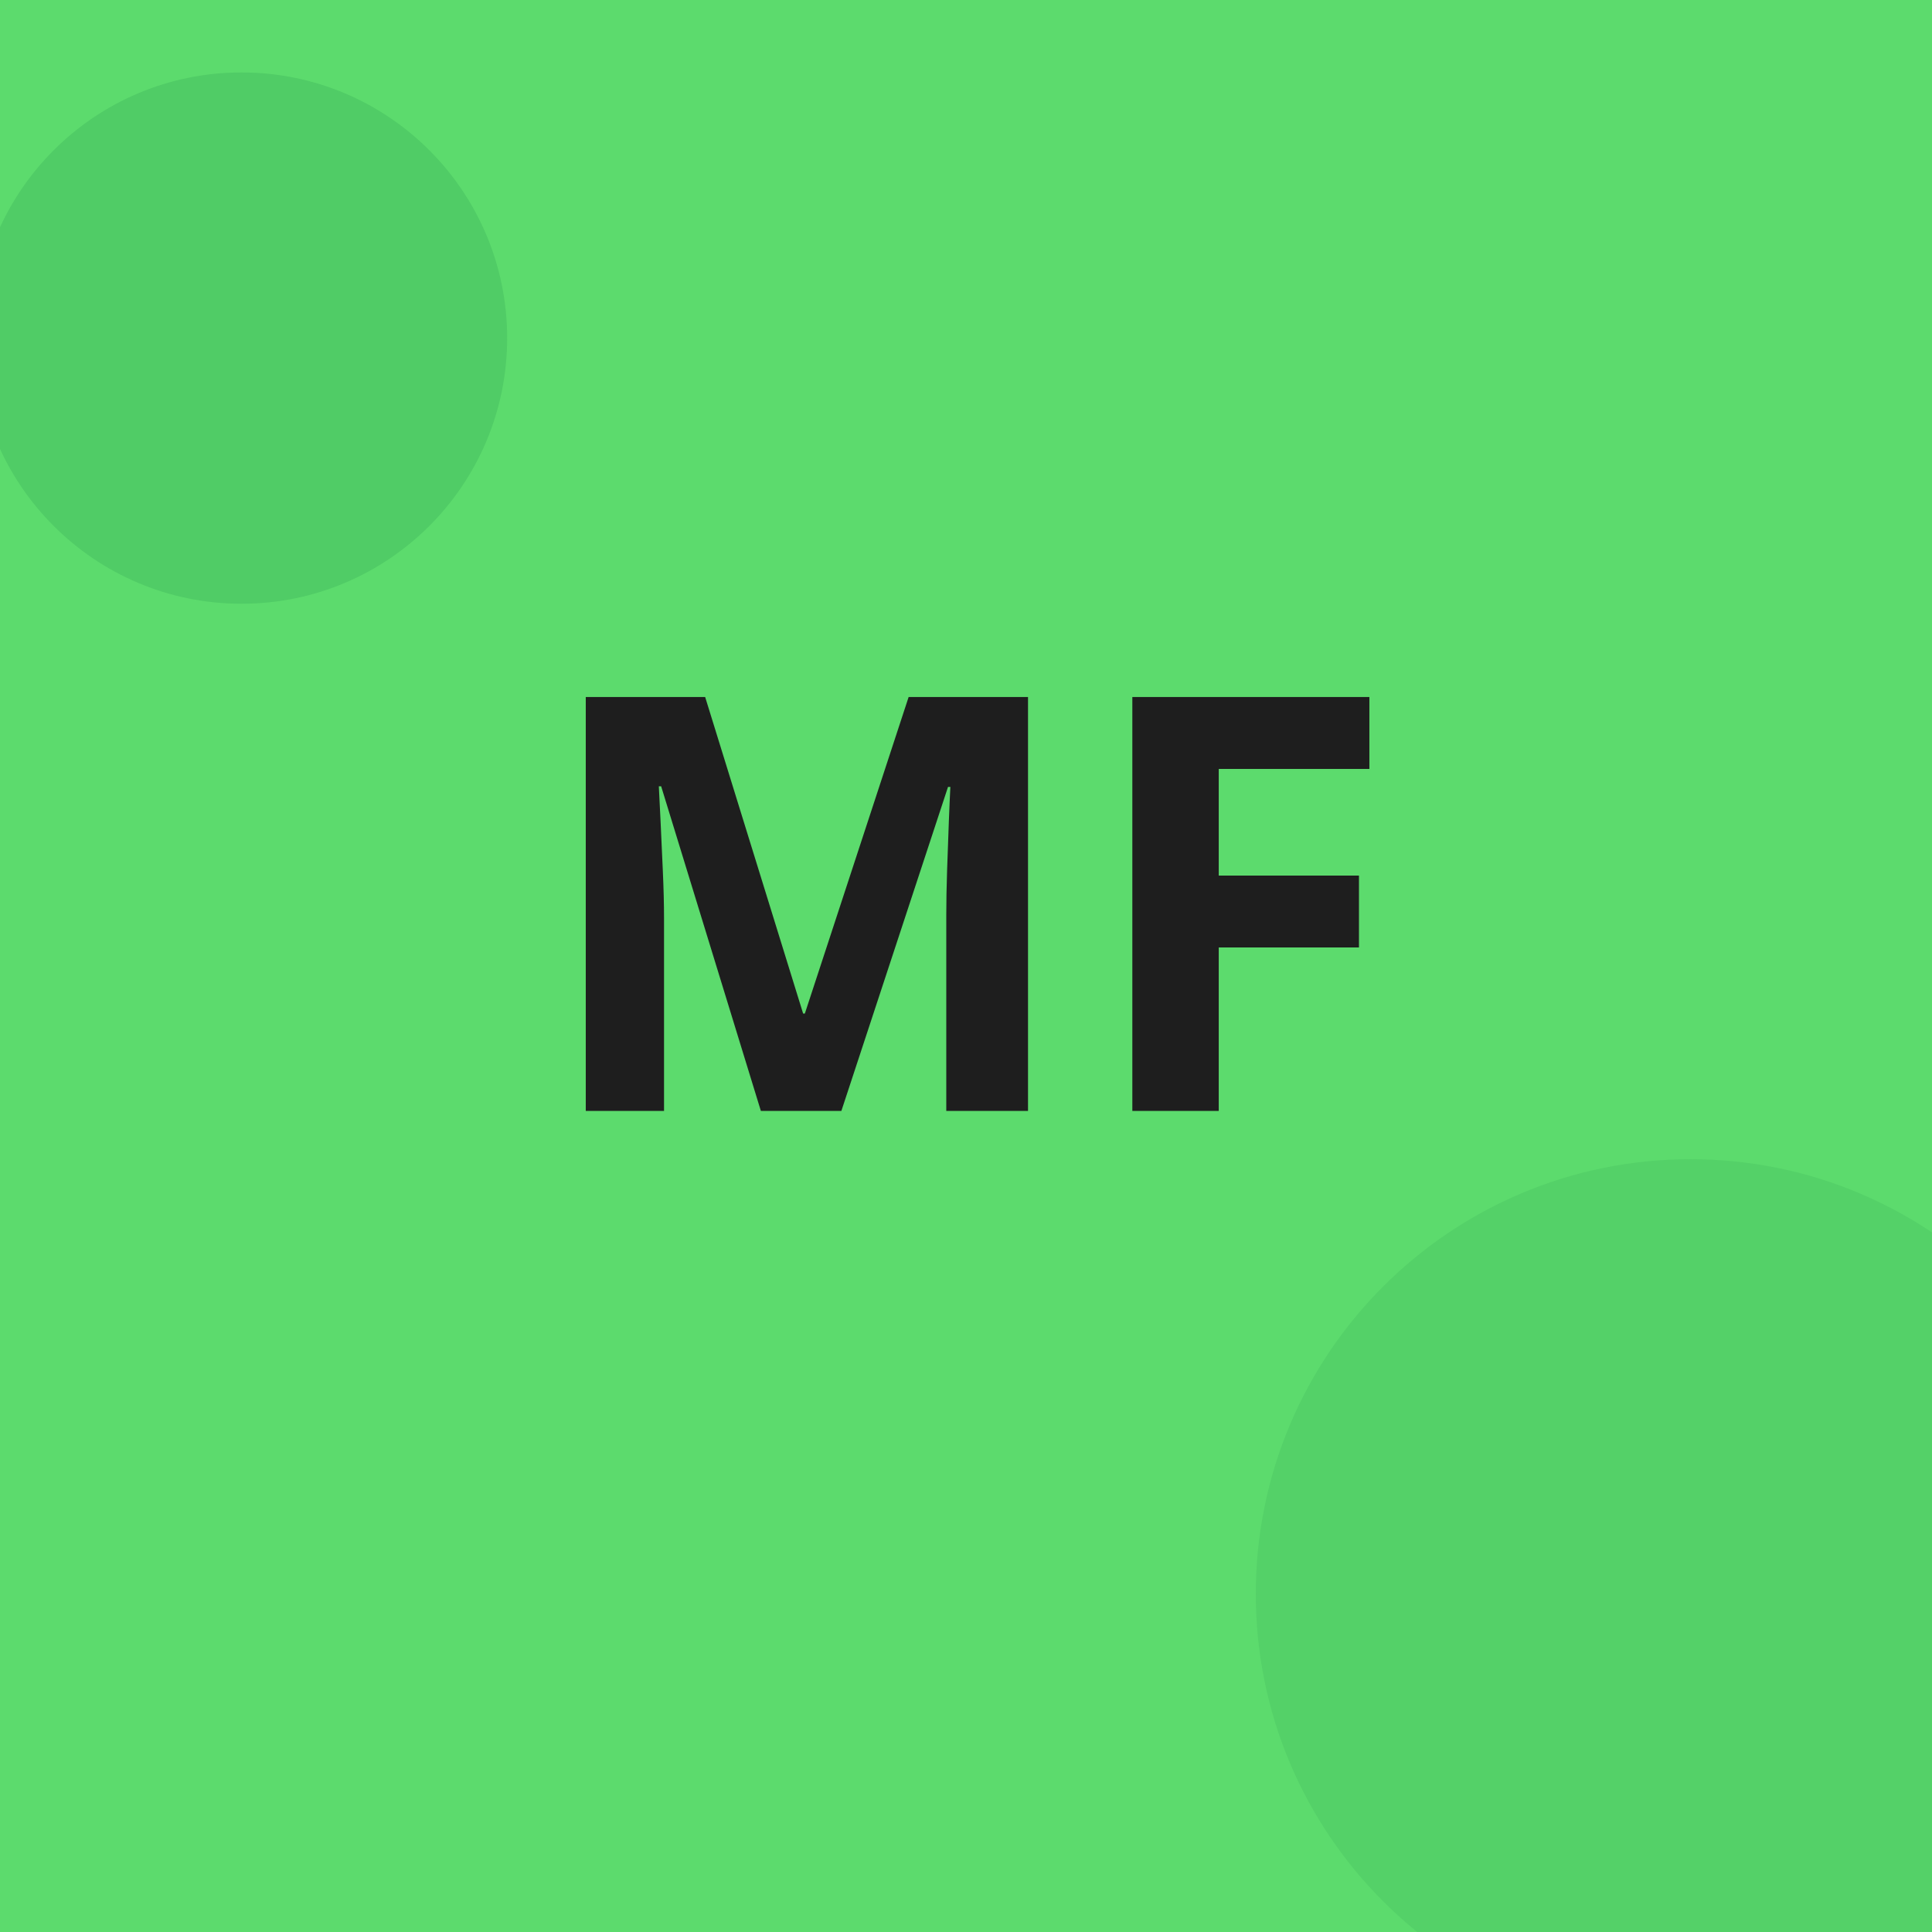
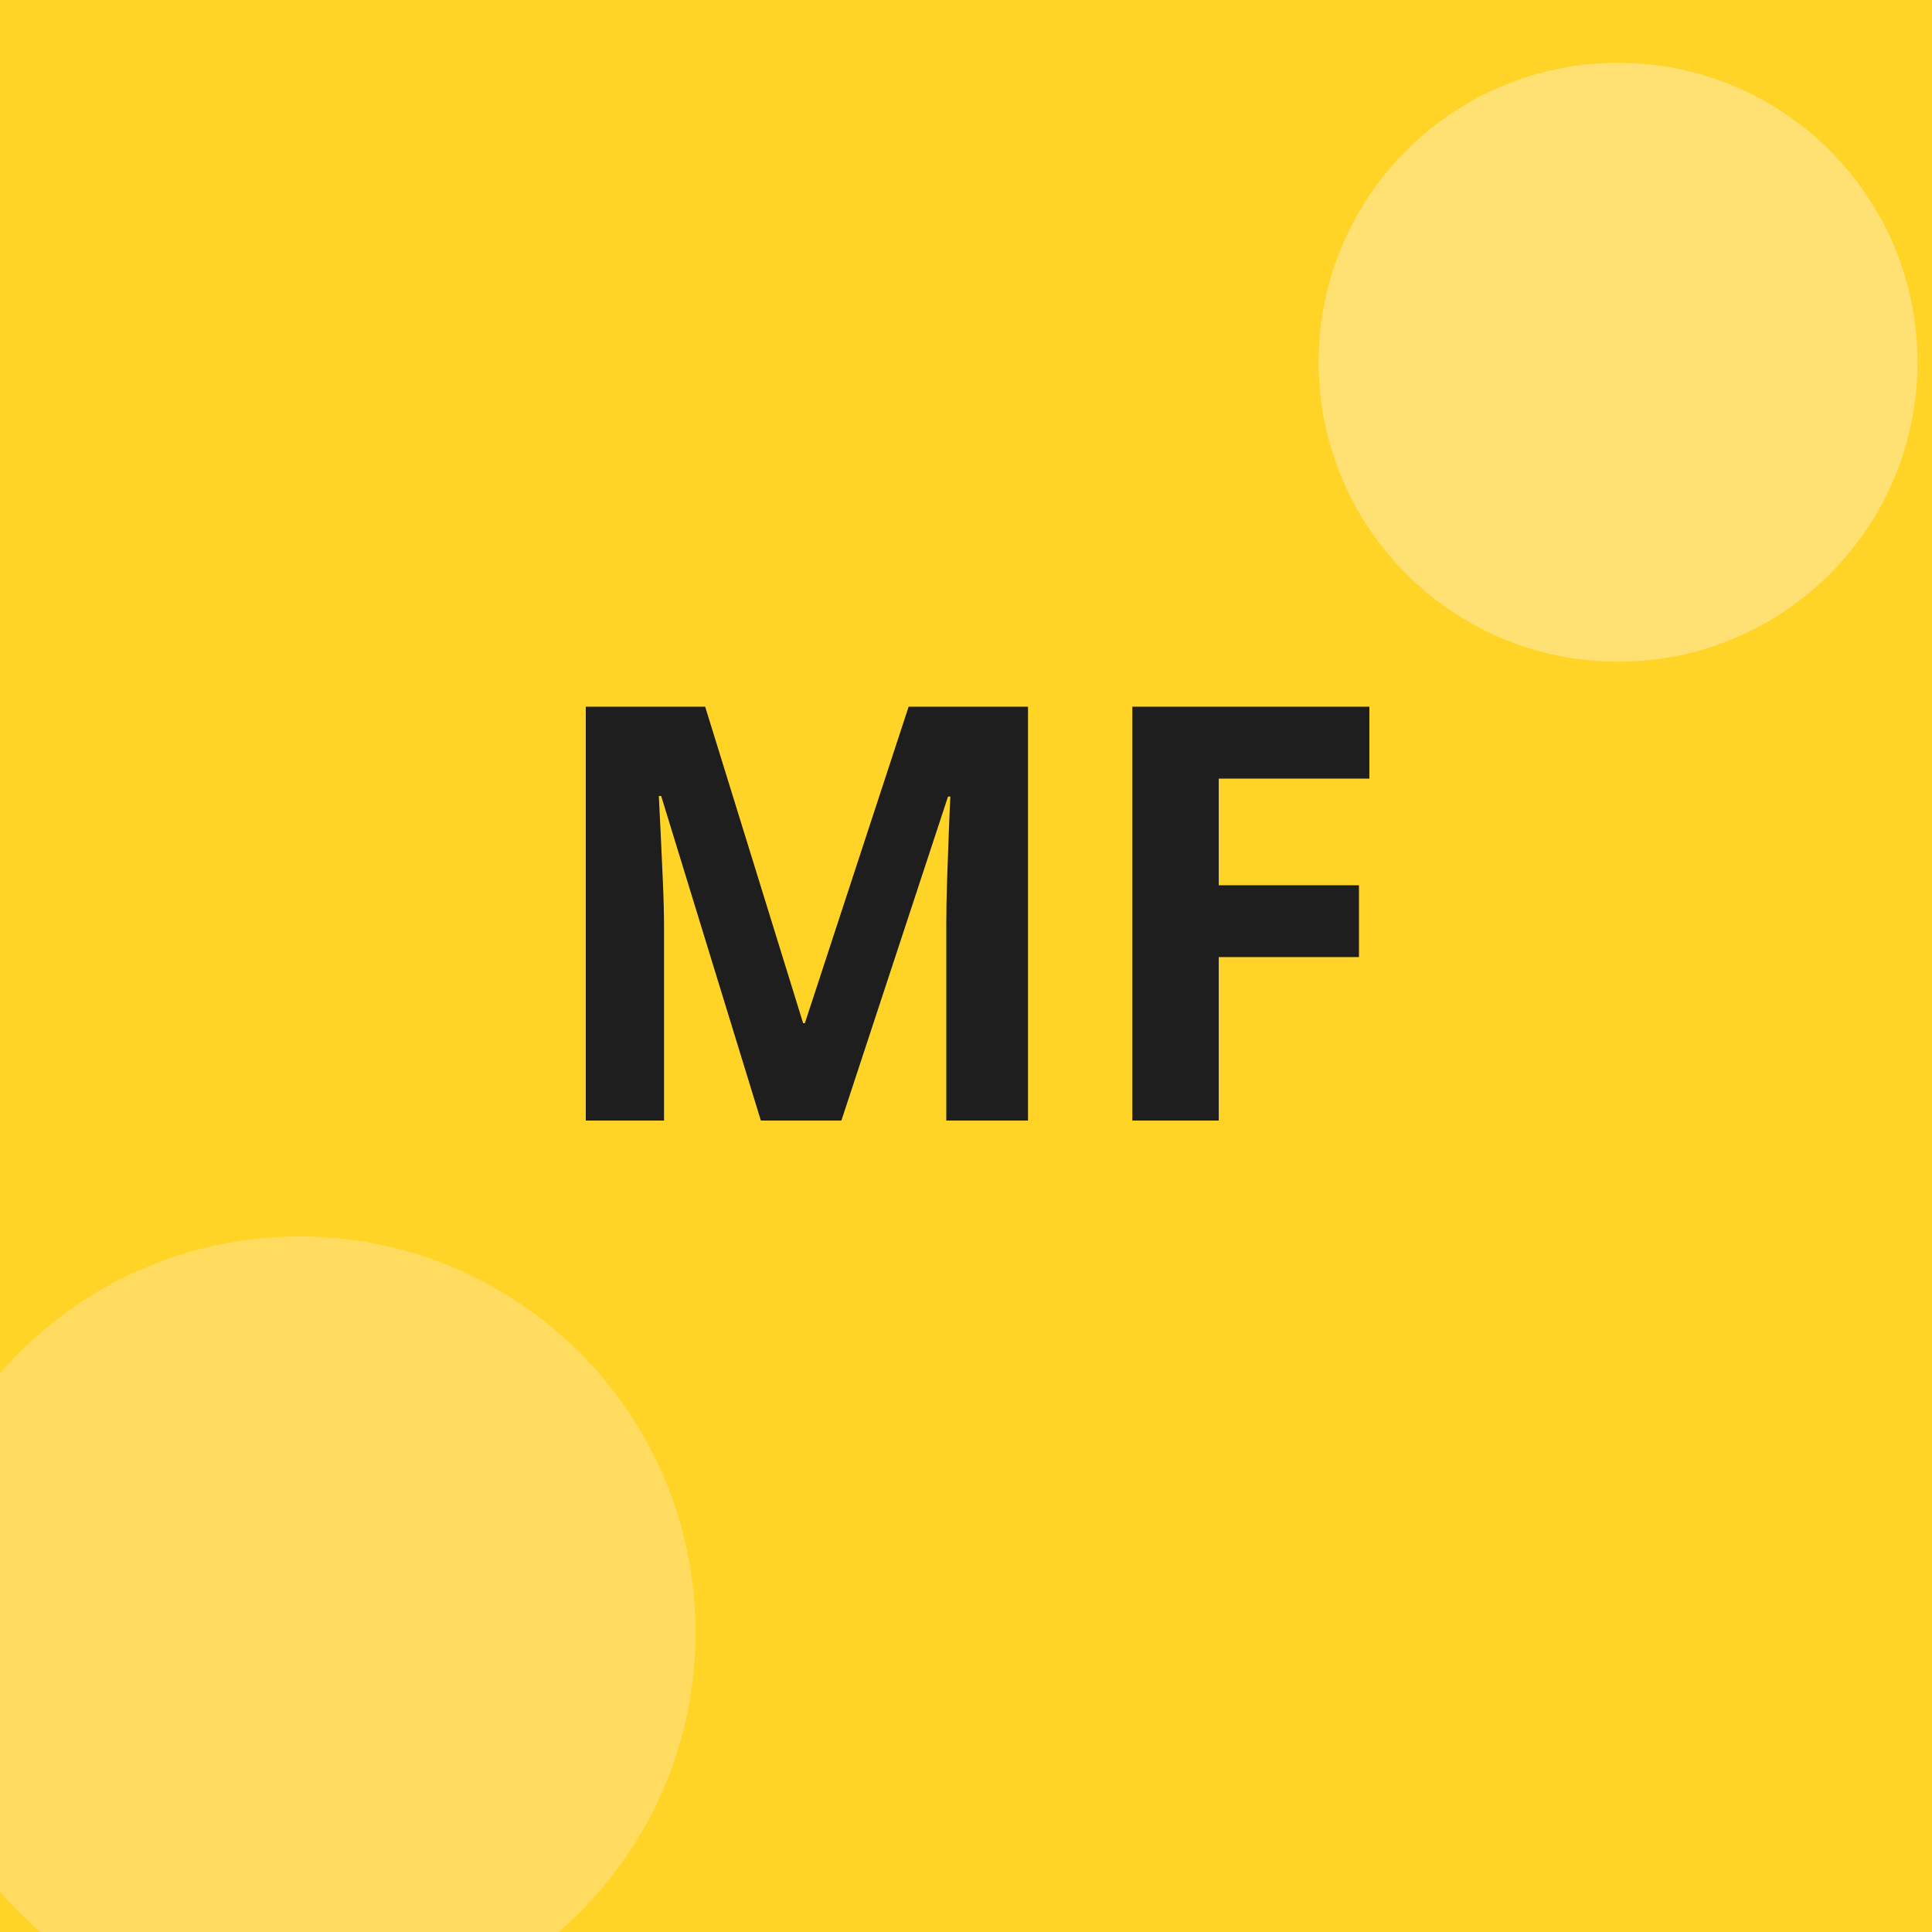
<svg xmlns="http://www.w3.org/2000/svg" viewBox="0 0 400 400">
-   <rect width="400" height="400" fill="#5CDB6D" />
-   <circle cx="50" cy="70" r="55" fill="#34A853" opacity="0.3" />
-   <circle cx="350" cy="330" r="90" fill="#34A853" opacity="0.2" />
-   <text x="200" y="230" font-family="sans-serif" font-size="120" font-weight="700" fill="#1E1E1E" text-anchor="middle">MF</text>
+   <rect width="400" height="400" fill="#FFD427" />
+   <circle cx="335" cy="75" r="62" fill="#FFE7A5" opacity="0.6" />
+   <circle cx="62" cy="338" r="82" fill="#FFE7A5" opacity="0.45" />
+   <text x="200" y="232" font-family="sans-serif" font-size="120" font-weight="700" fill="#1E1E1E" text-anchor="middle">MF</text>
</svg>
